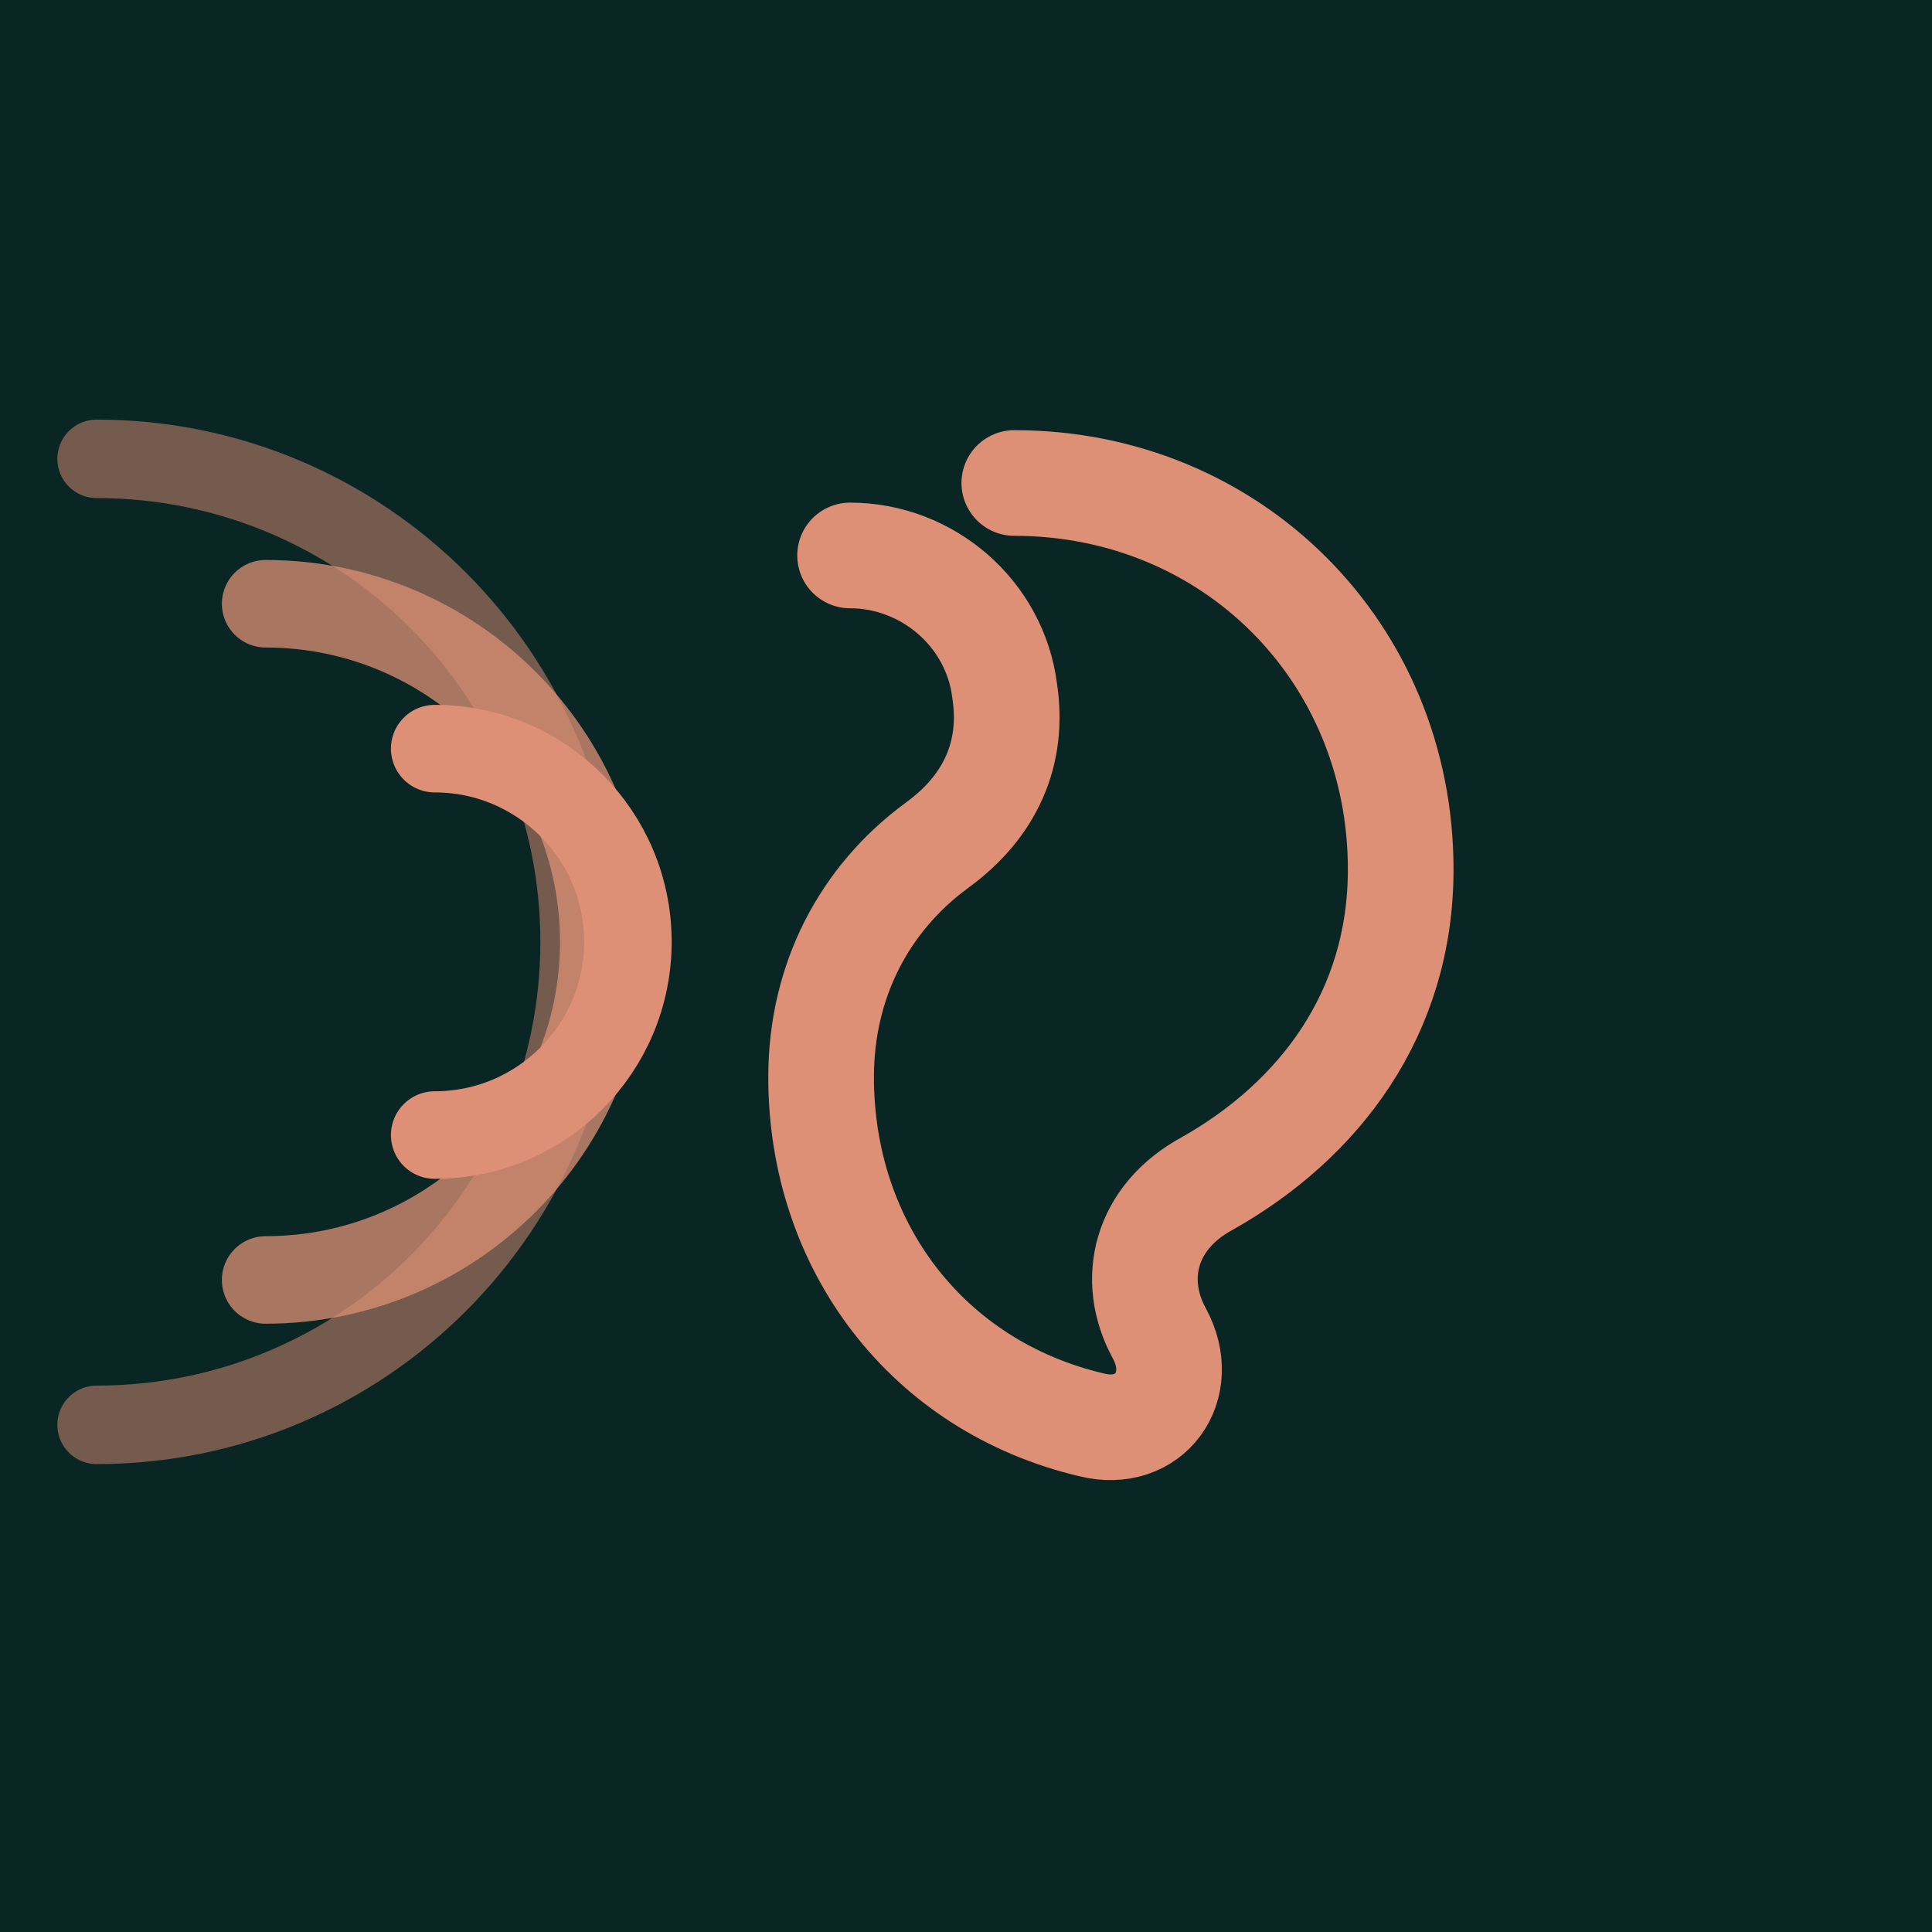
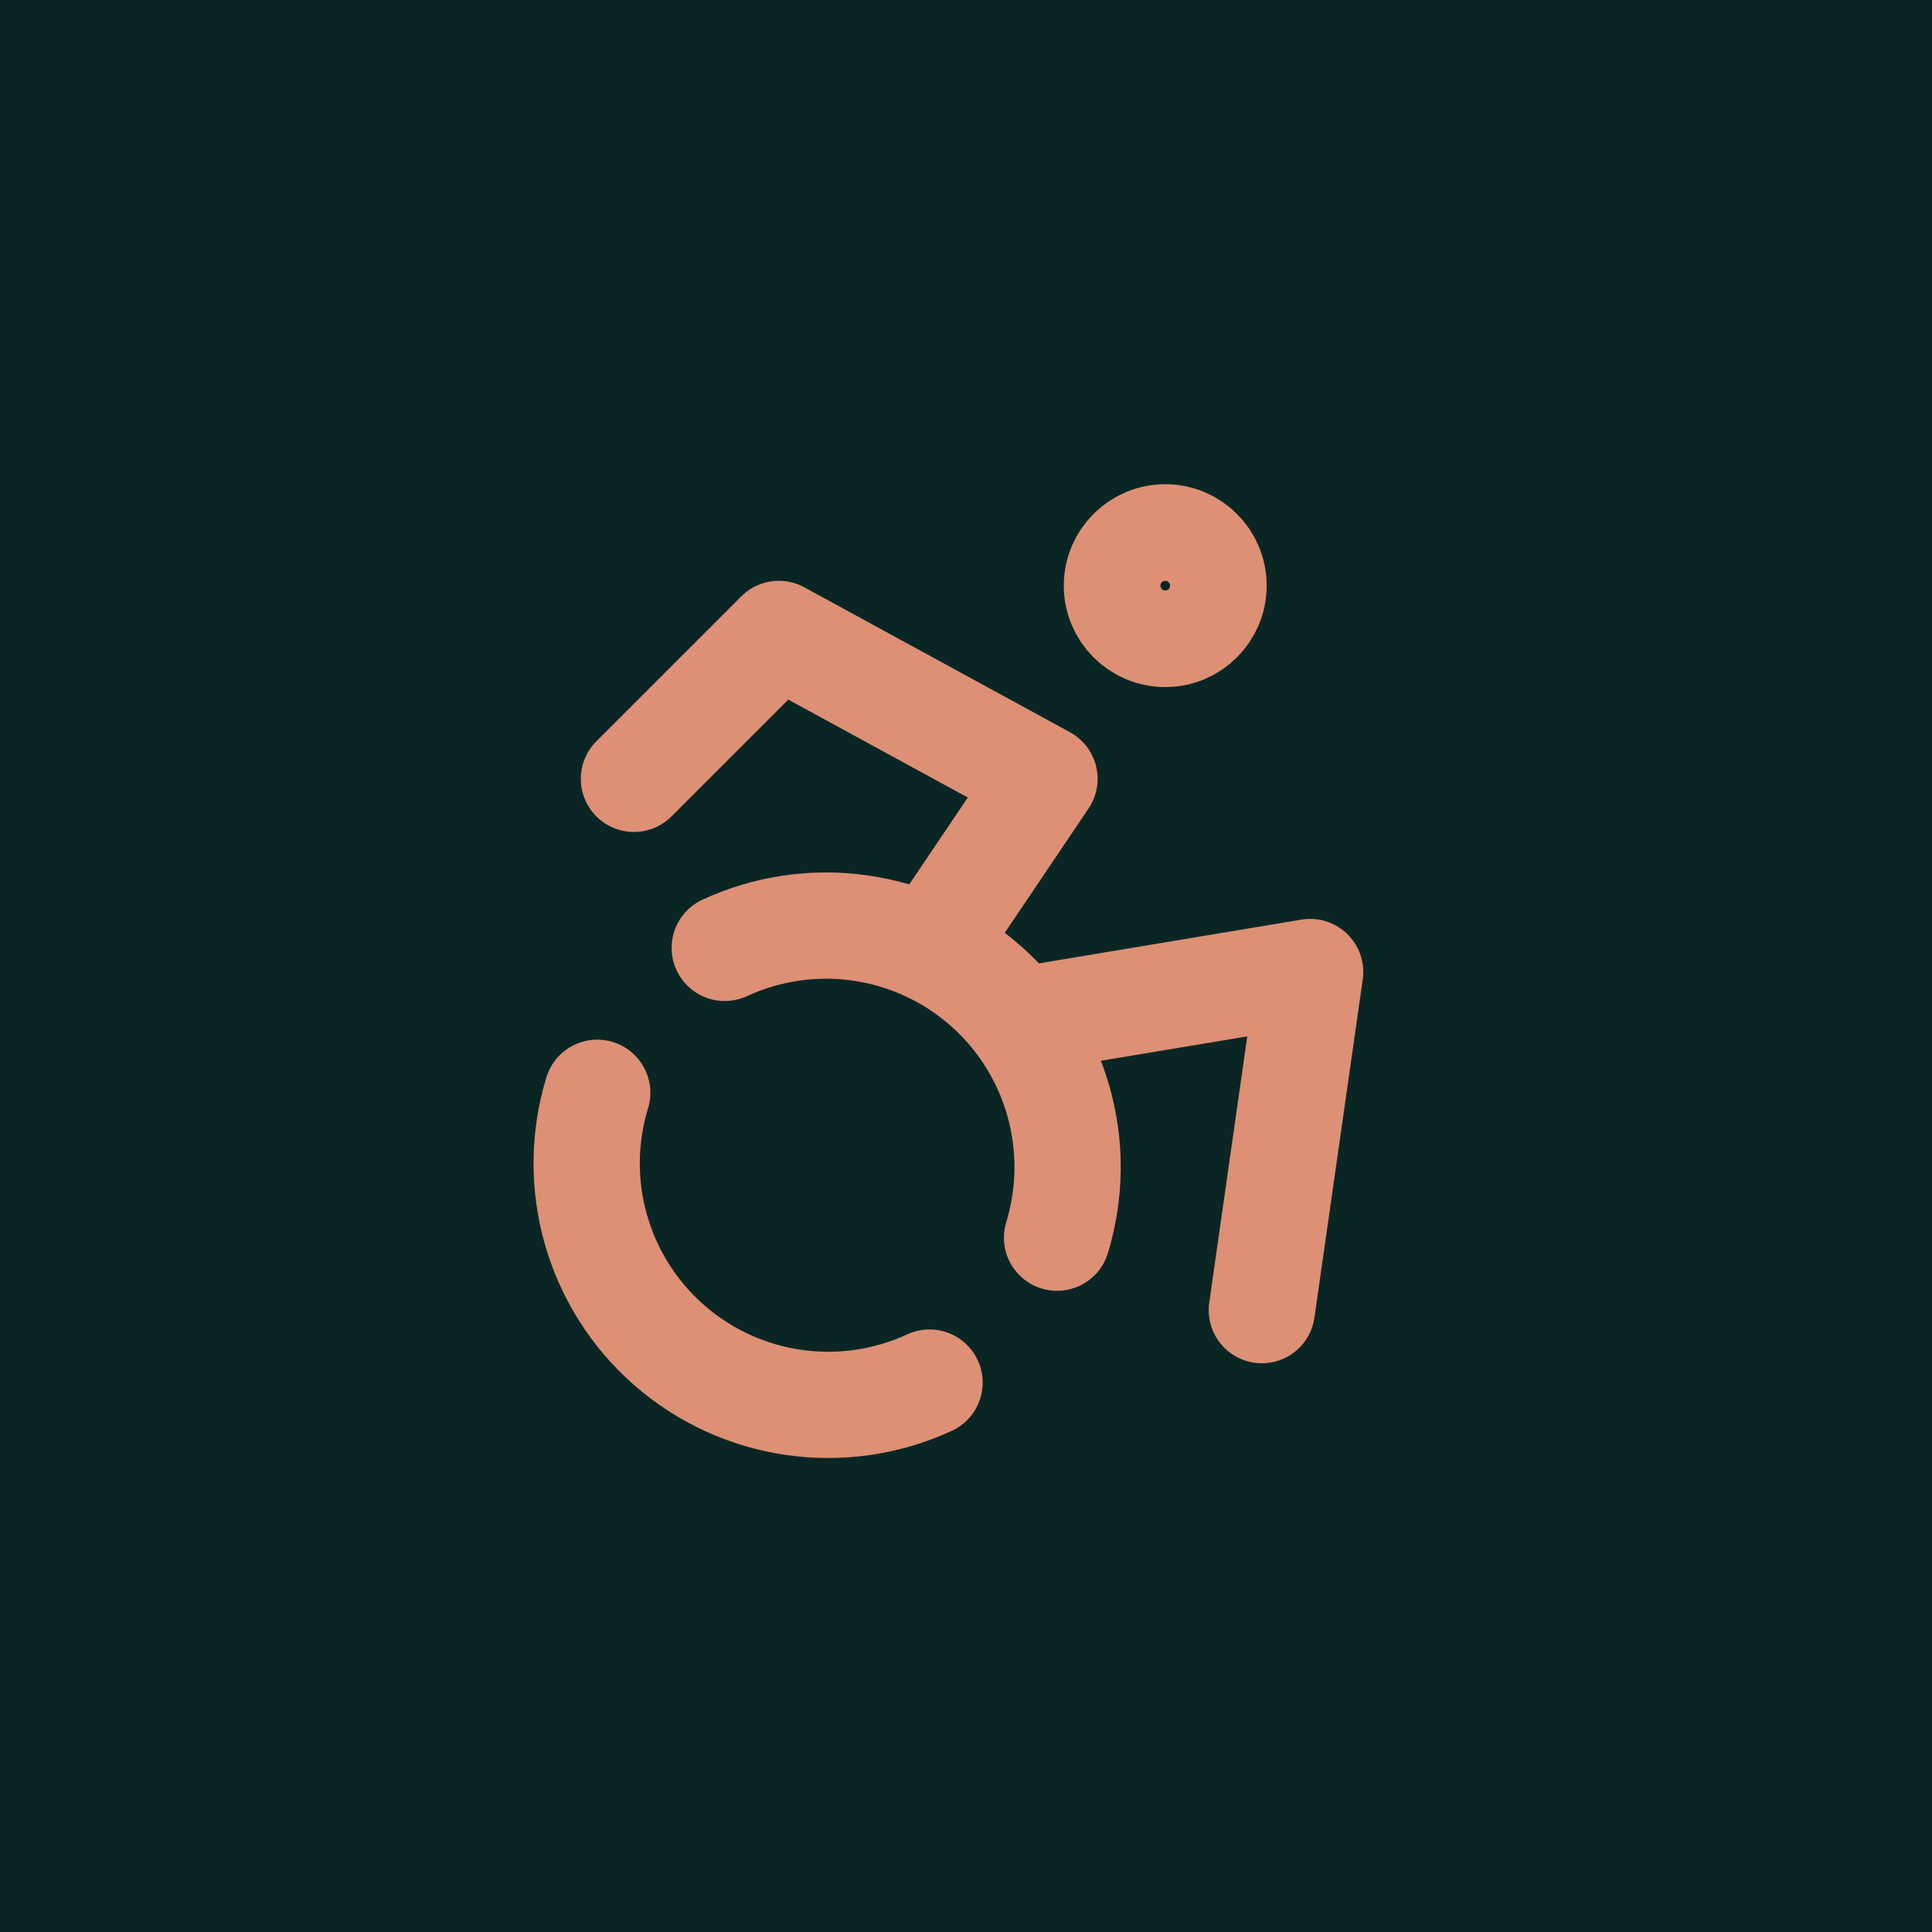
<svg xmlns="http://www.w3.org/2000/svg" width="180" height="180" viewBox="0 0 64 64">
  <rect width="64" height="64" fill="#0a2624" />
-   <g fill="none" stroke="#dd9075" stroke-linecap="round">
-     <path d="M33.6 16 C40.8 16 46.4 21.6 46.4 28.8 C46.4 33.6 43.68 37.12 40 39.2 C37.92 40.32 37.44 42.4 38.4 44.16 C39.36 45.92 38.08 47.68 36.16 47.2 C30.72 45.92 27.2 41.28 27.2 35.68 C27.2 32.48 28.64 29.76 31.04 28 C32.8 26.72 33.6 24.96 33.28 22.88 C32.96 20.32 30.72 18.4 28.16 18.4" stroke-width="3.5" />
-     <path d="M14.4,24.8 A6.4,6.4 0 0,1 14.4,37.6" stroke-width="2.9" />
-     <path d="M8.8,20 A11.2,11.2 0 0,1 8.8,42.4" stroke-width="2.9" opacity="0.75" />
-     <path d="M3.2,15.2 A16,16 0 0,1 3.2,47.2" stroke-width="2.6" opacity="0.5" />
+   <g transform="translate(13,13) scale(1.6)" fill="none" stroke="#dd9075" stroke-width="2.2" stroke-linecap="round" stroke-linejoin="round">
+     <circle cx="16" cy="4" r="1" />
+     <path d="m18 19 1-7-6 1" />
+     <path d="m5 8 3-3 5.5 3-2.36 3.5" />
+     <path d="M4.24 14.5a5 5 0 0 0 6.88 6" />
+     <path d="M13.76 17.5a5 5 0 0 0-6.88-6" />
  </g>
</svg>
